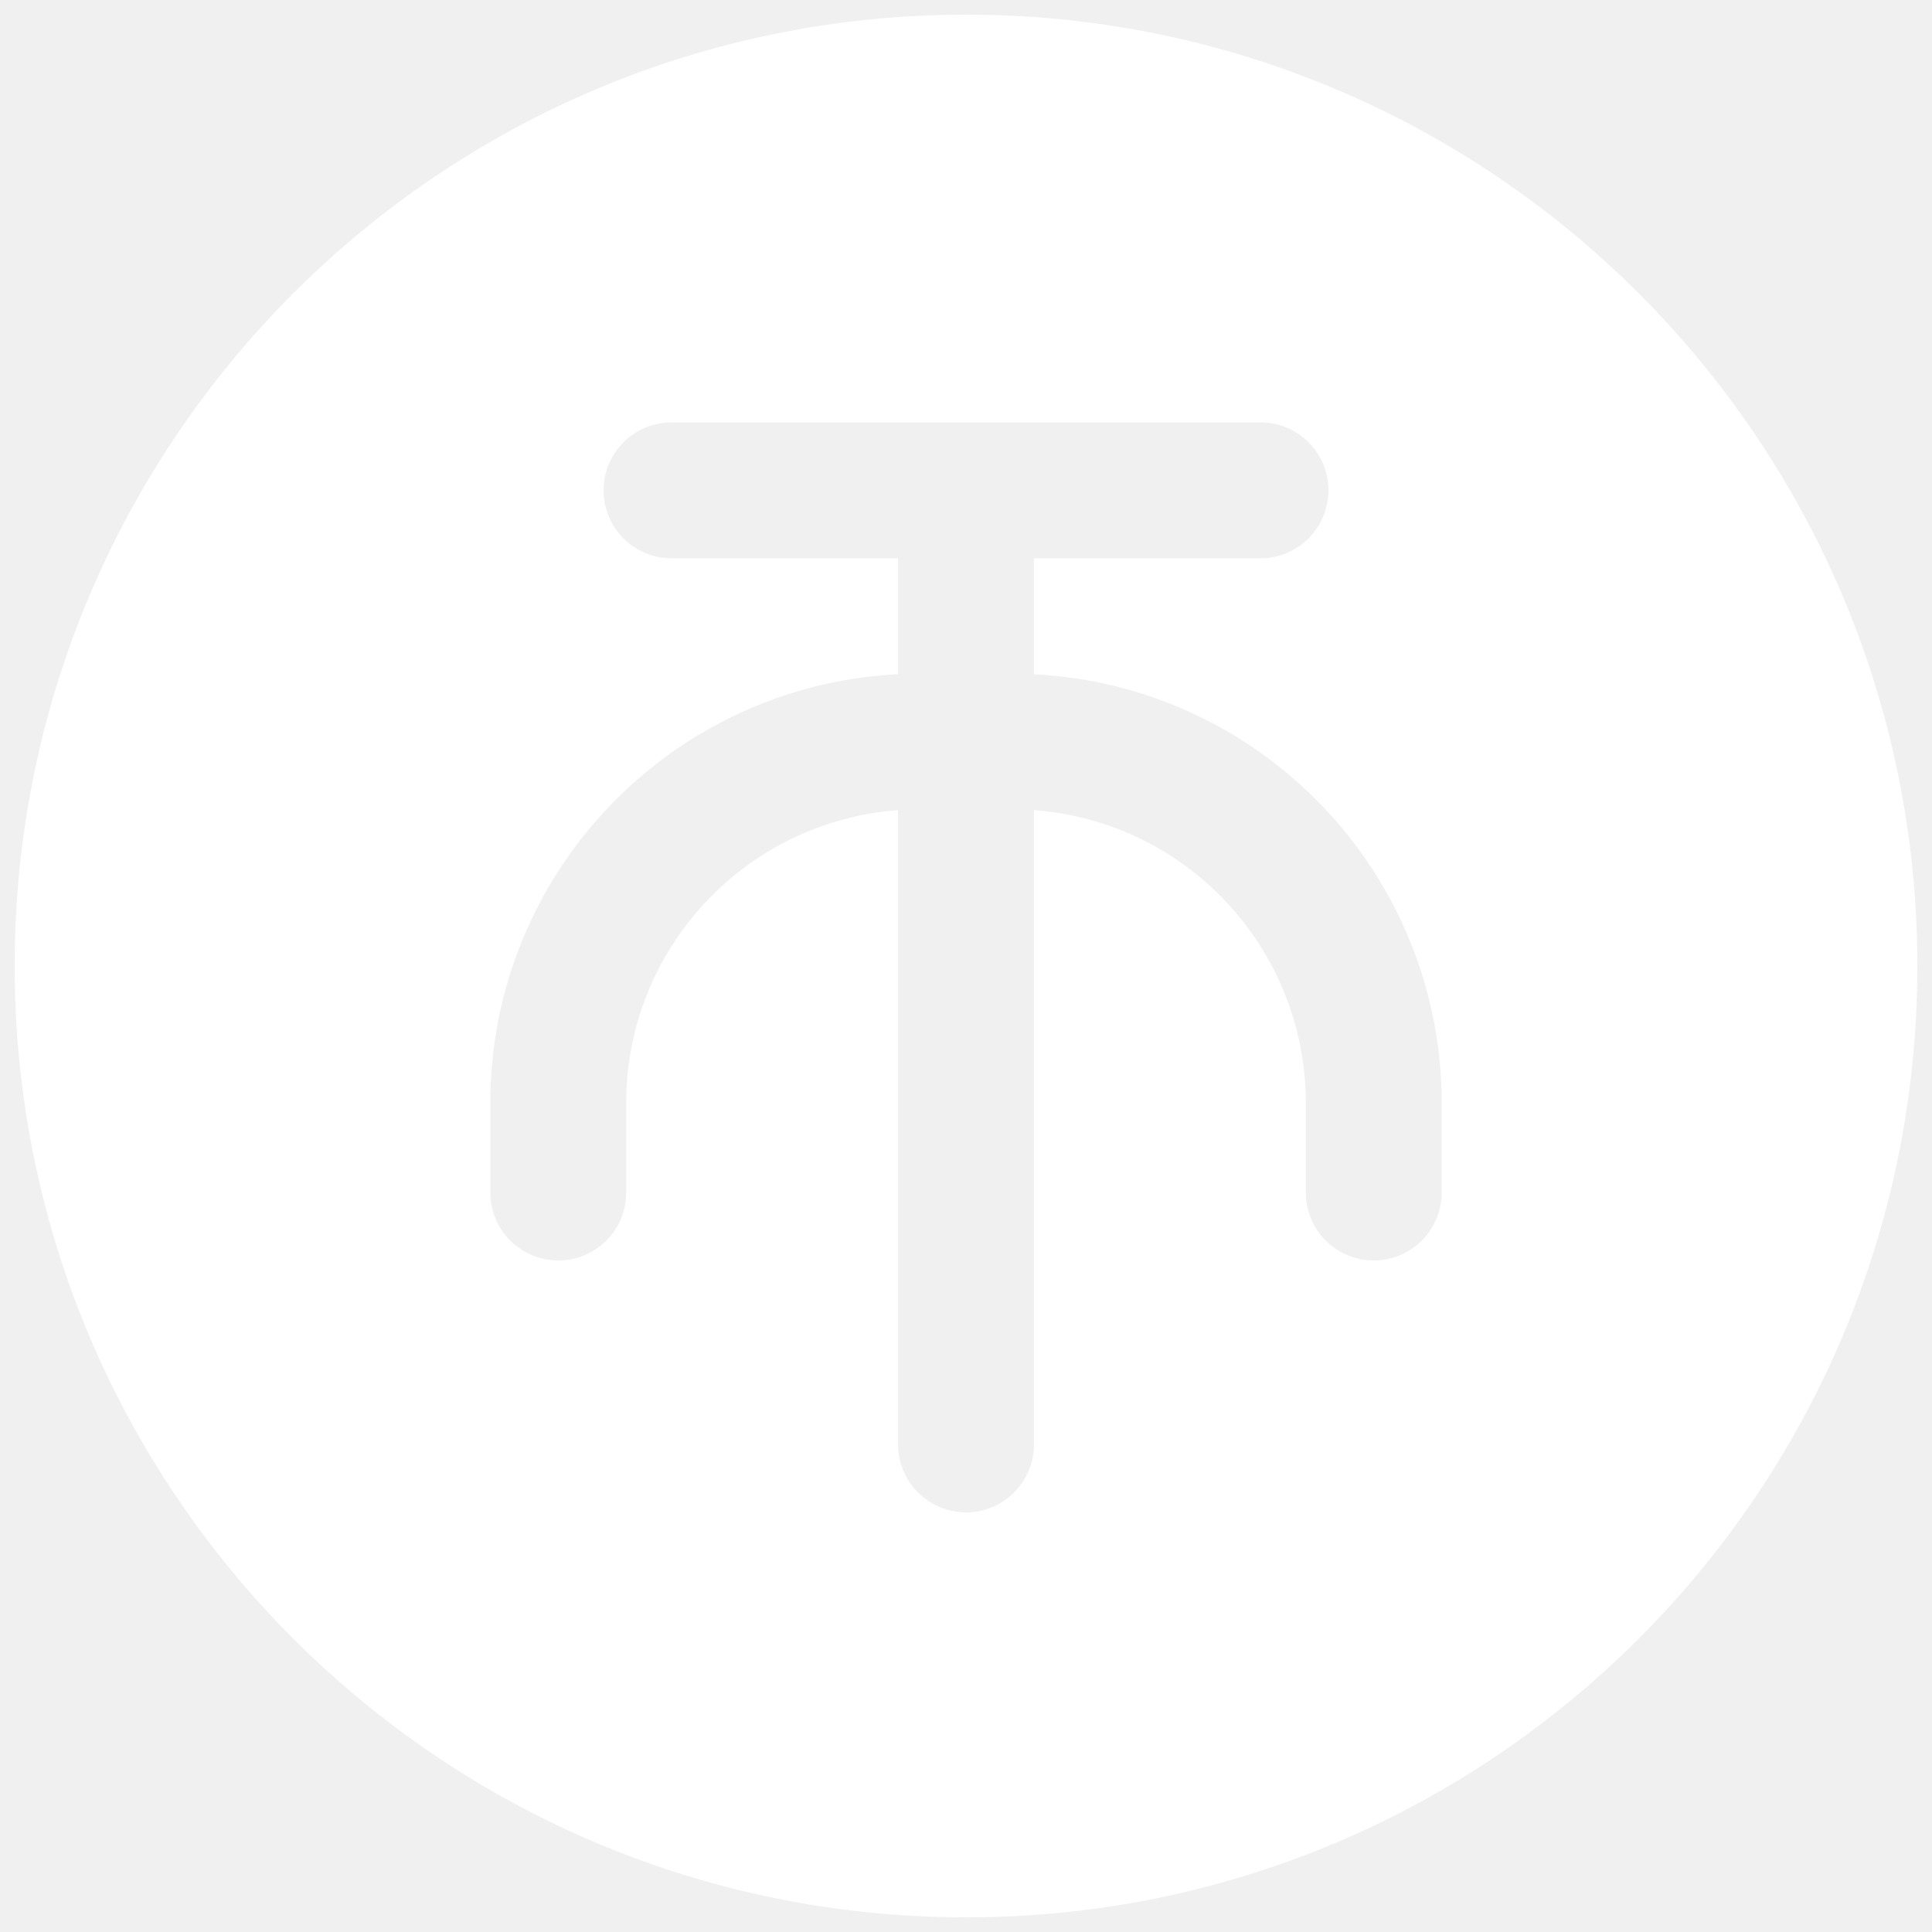
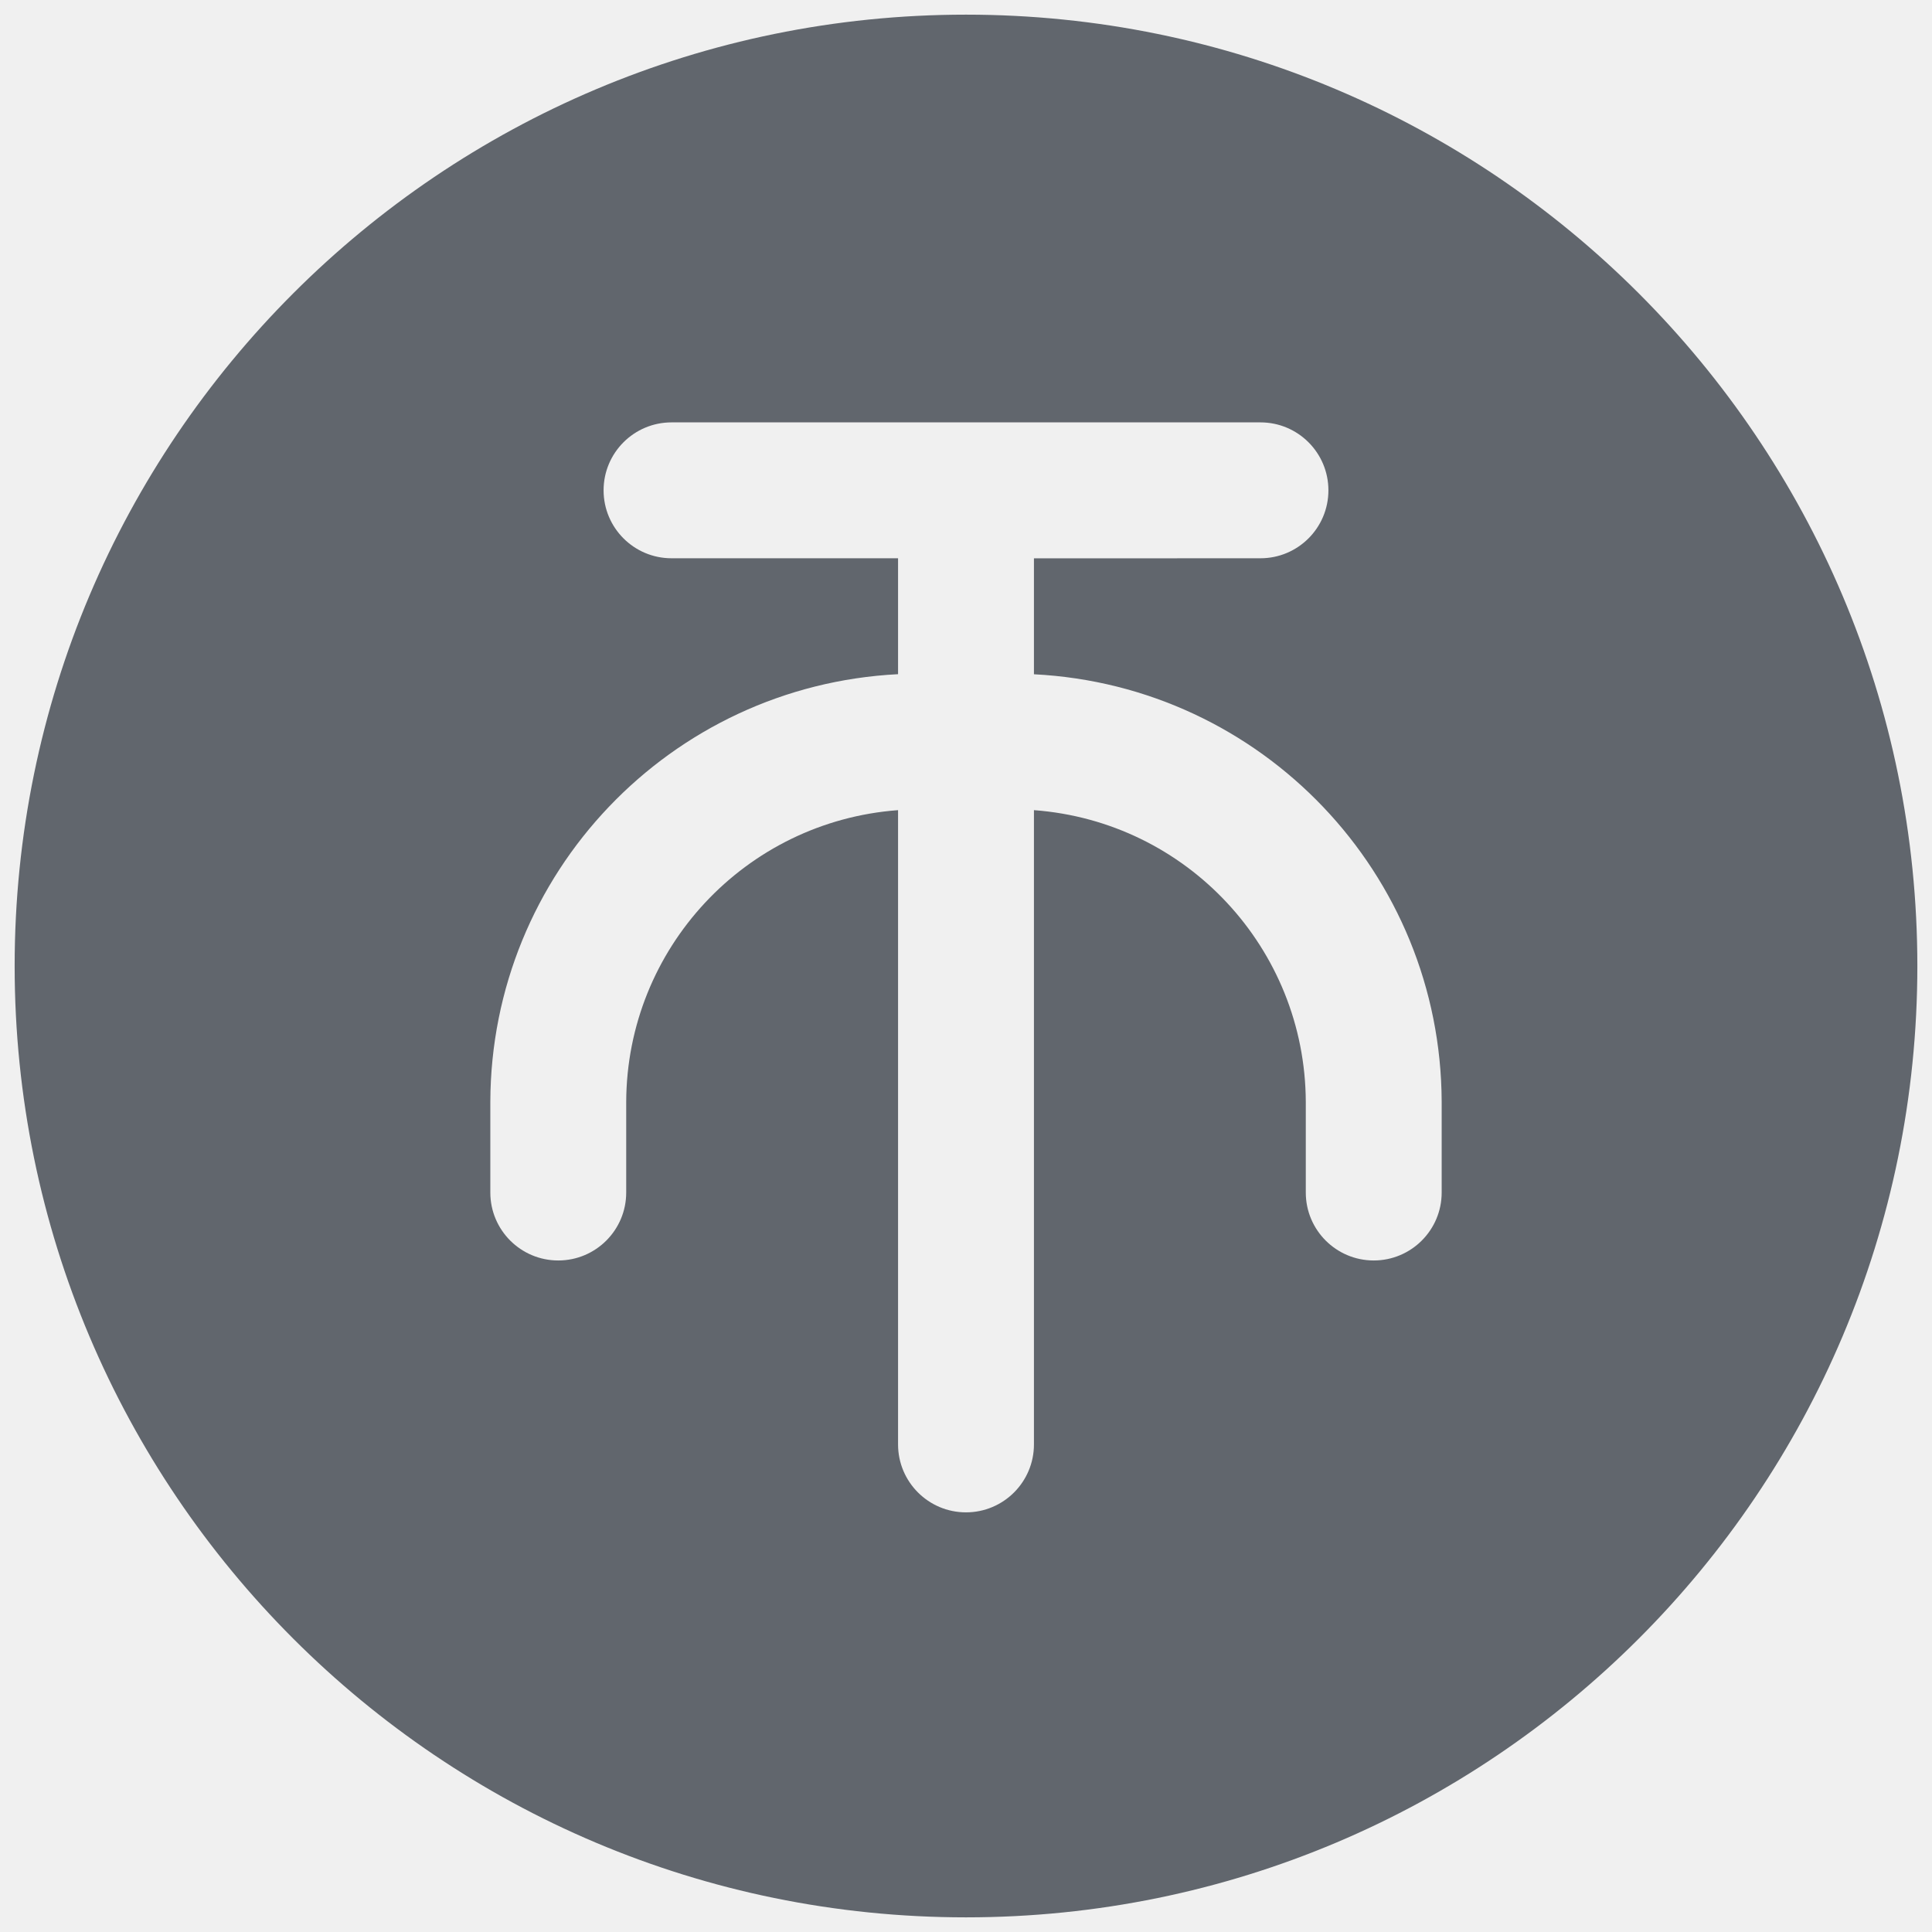
<svg xmlns="http://www.w3.org/2000/svg" viewBox="0 0 24 24" id="bpx-svg-sprite-coin">
-   <path fill="#FFF" d="M12 .182C18.527.182 23.818 5.473 23.818 12A11.818 11.818 0 0112 23.818C5.473 23.818.182 18.527.182 12 .182 5.473 5.473.182 12 .182zm3.658 6.753a.844.844 0 100-1.688H8.342a.844.844 0 000 1.688h2.814v1.44a5.335 5.335 0 00-5.065 5.313v1.126a.844.844 0 001.688 0v-1.126a3.647 3.647 0 013.377-3.624v7.879a.844.844 0 101.688 0v-7.879c1.9.141 3.37 1.72 3.377 3.624v1.126a.844.844 0 001.688 0v-1.126a5.335 5.335 0 00-5.065-5.312v-1.44z" fill-rule="nonzero" />
+   <path fill="#61666D" d="M12 .182C18.527.182 23.818 5.473 23.818 12A11.818 11.818 0 0112 23.818C5.473 23.818.182 18.527.182 12 .182 5.473 5.473.182 12 .182zm3.658 6.753a.844.844 0 100-1.688H8.342a.844.844 0 000 1.688h2.814v1.44a5.335 5.335 0 00-5.065 5.313v1.126a.844.844 0 001.688 0v-1.126a3.647 3.647 0 013.377-3.624v7.879a.844.844 0 101.688 0v-7.879c1.9.141 3.37 1.72 3.377 3.624v1.126a.844.844 0 001.688 0v-1.126a5.335 5.335 0 00-5.065-5.312v-1.44z" />
</svg>
